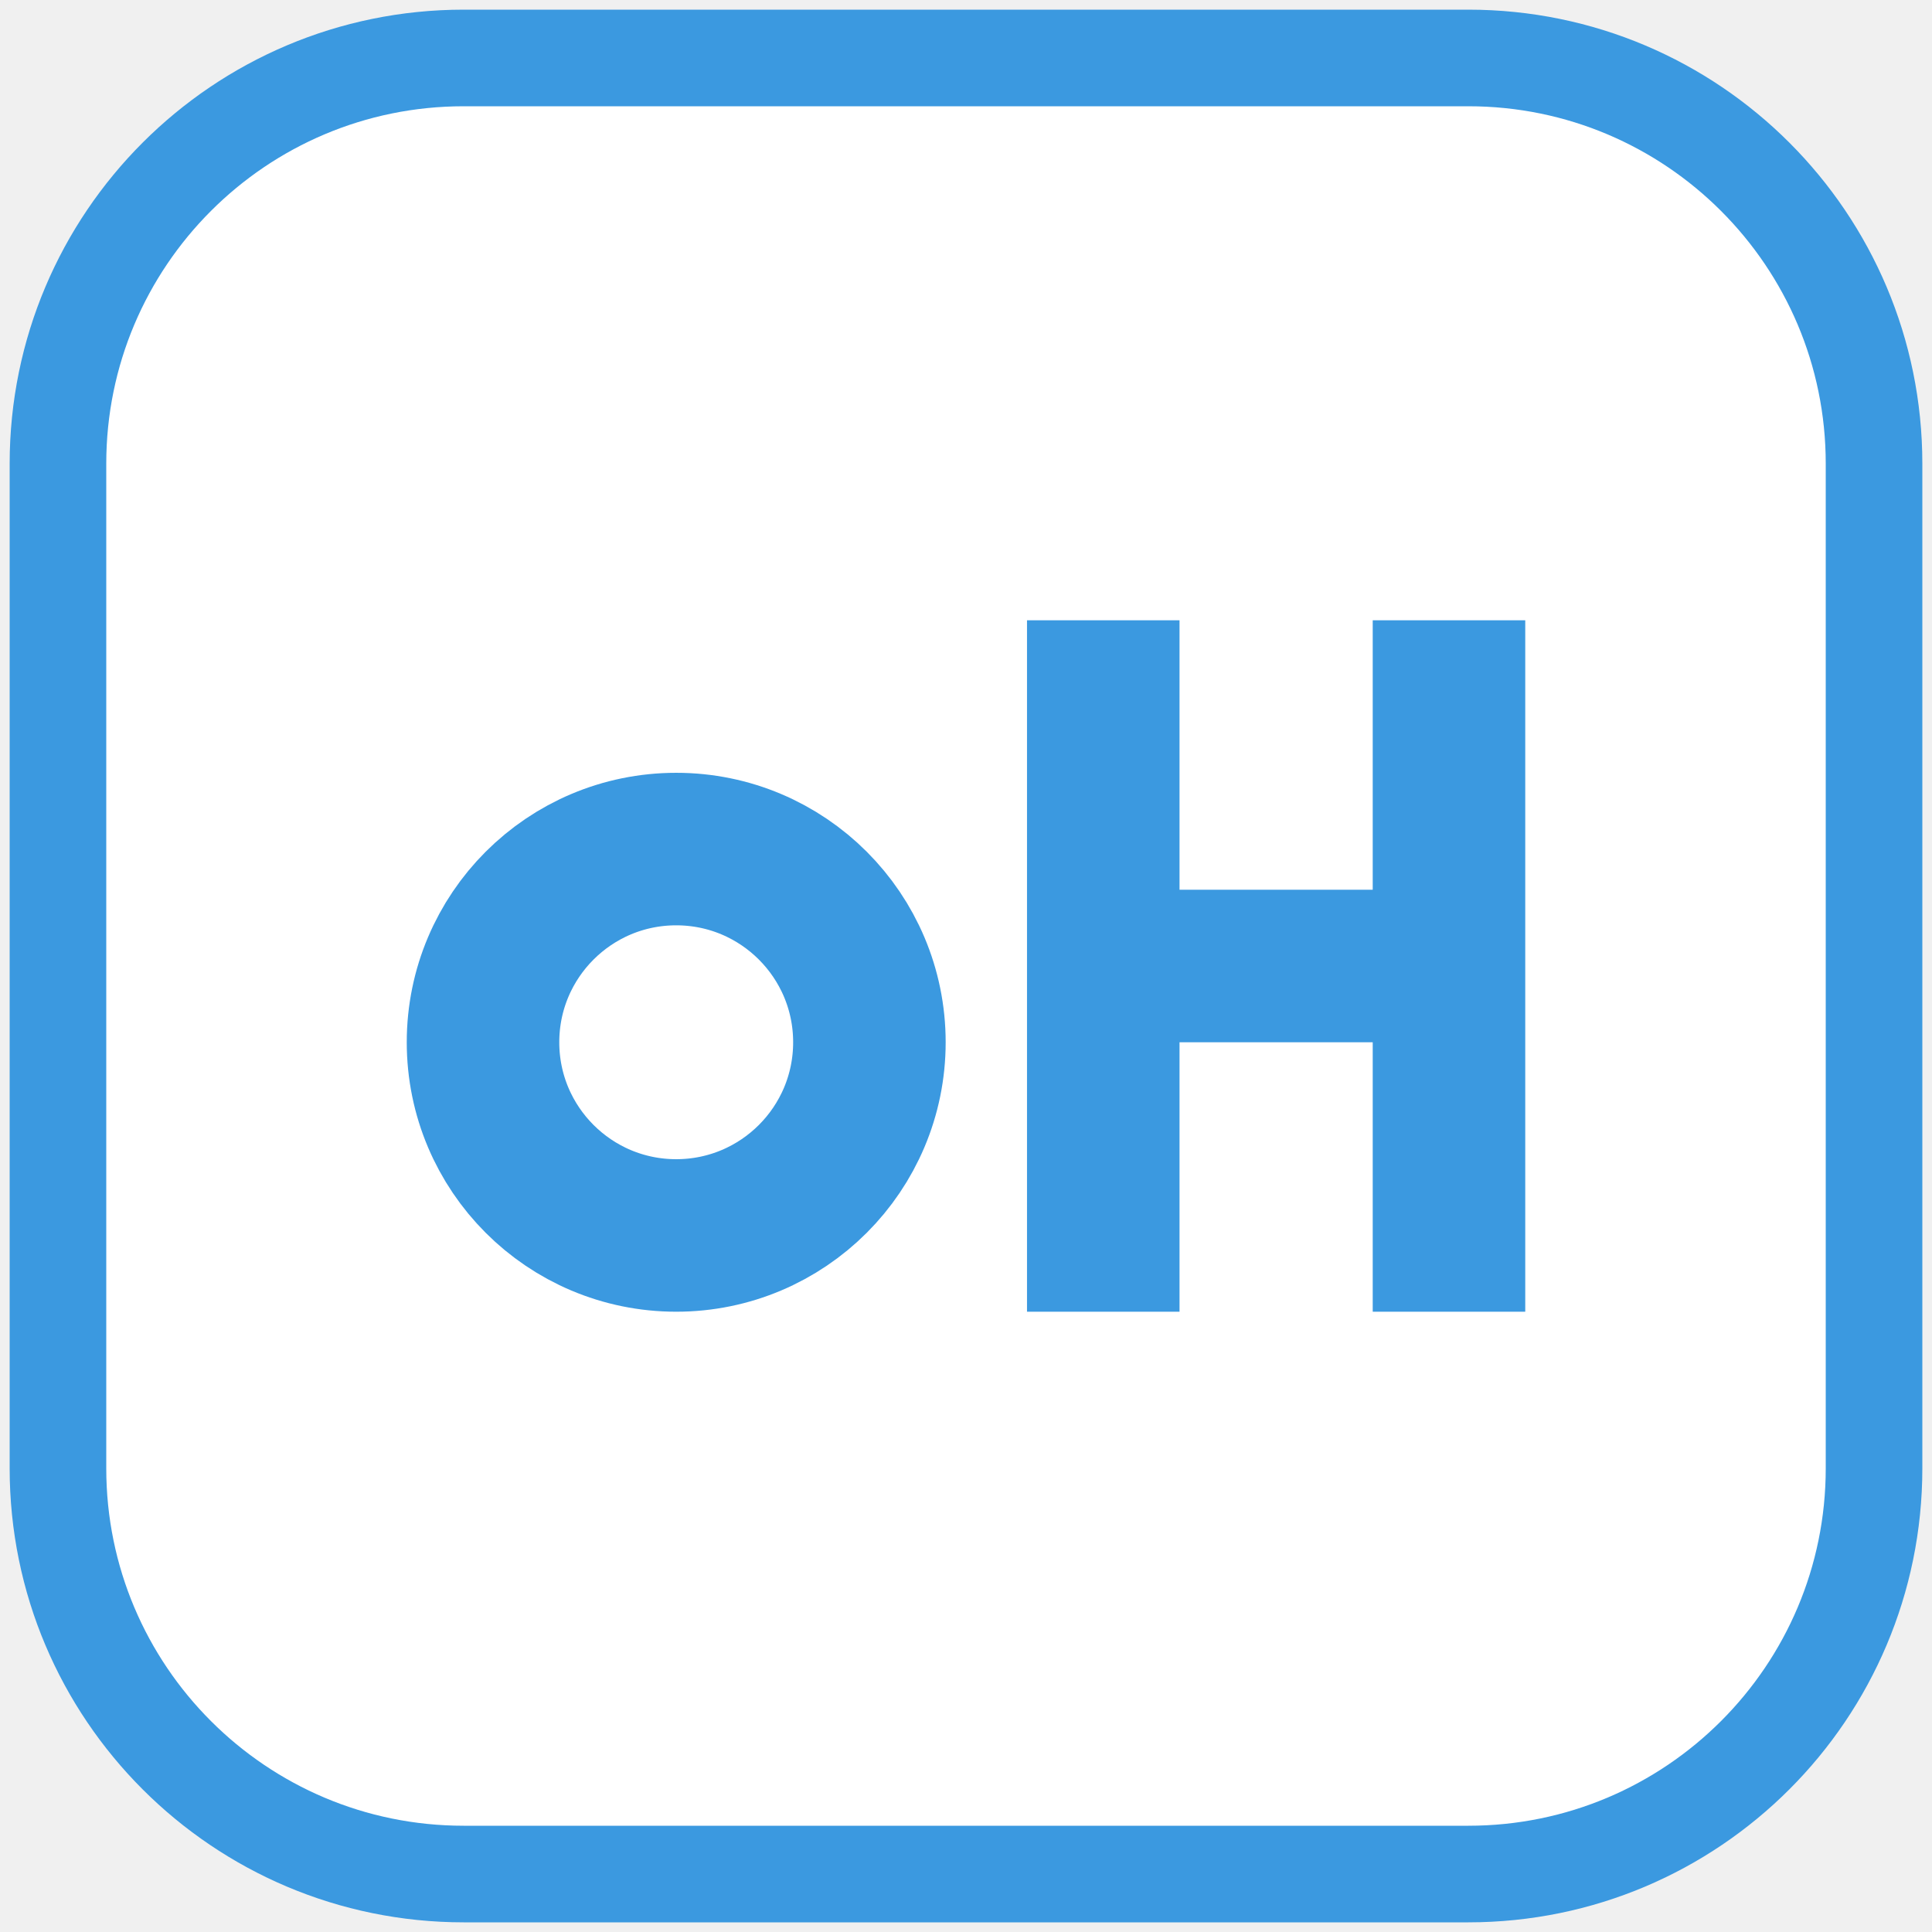
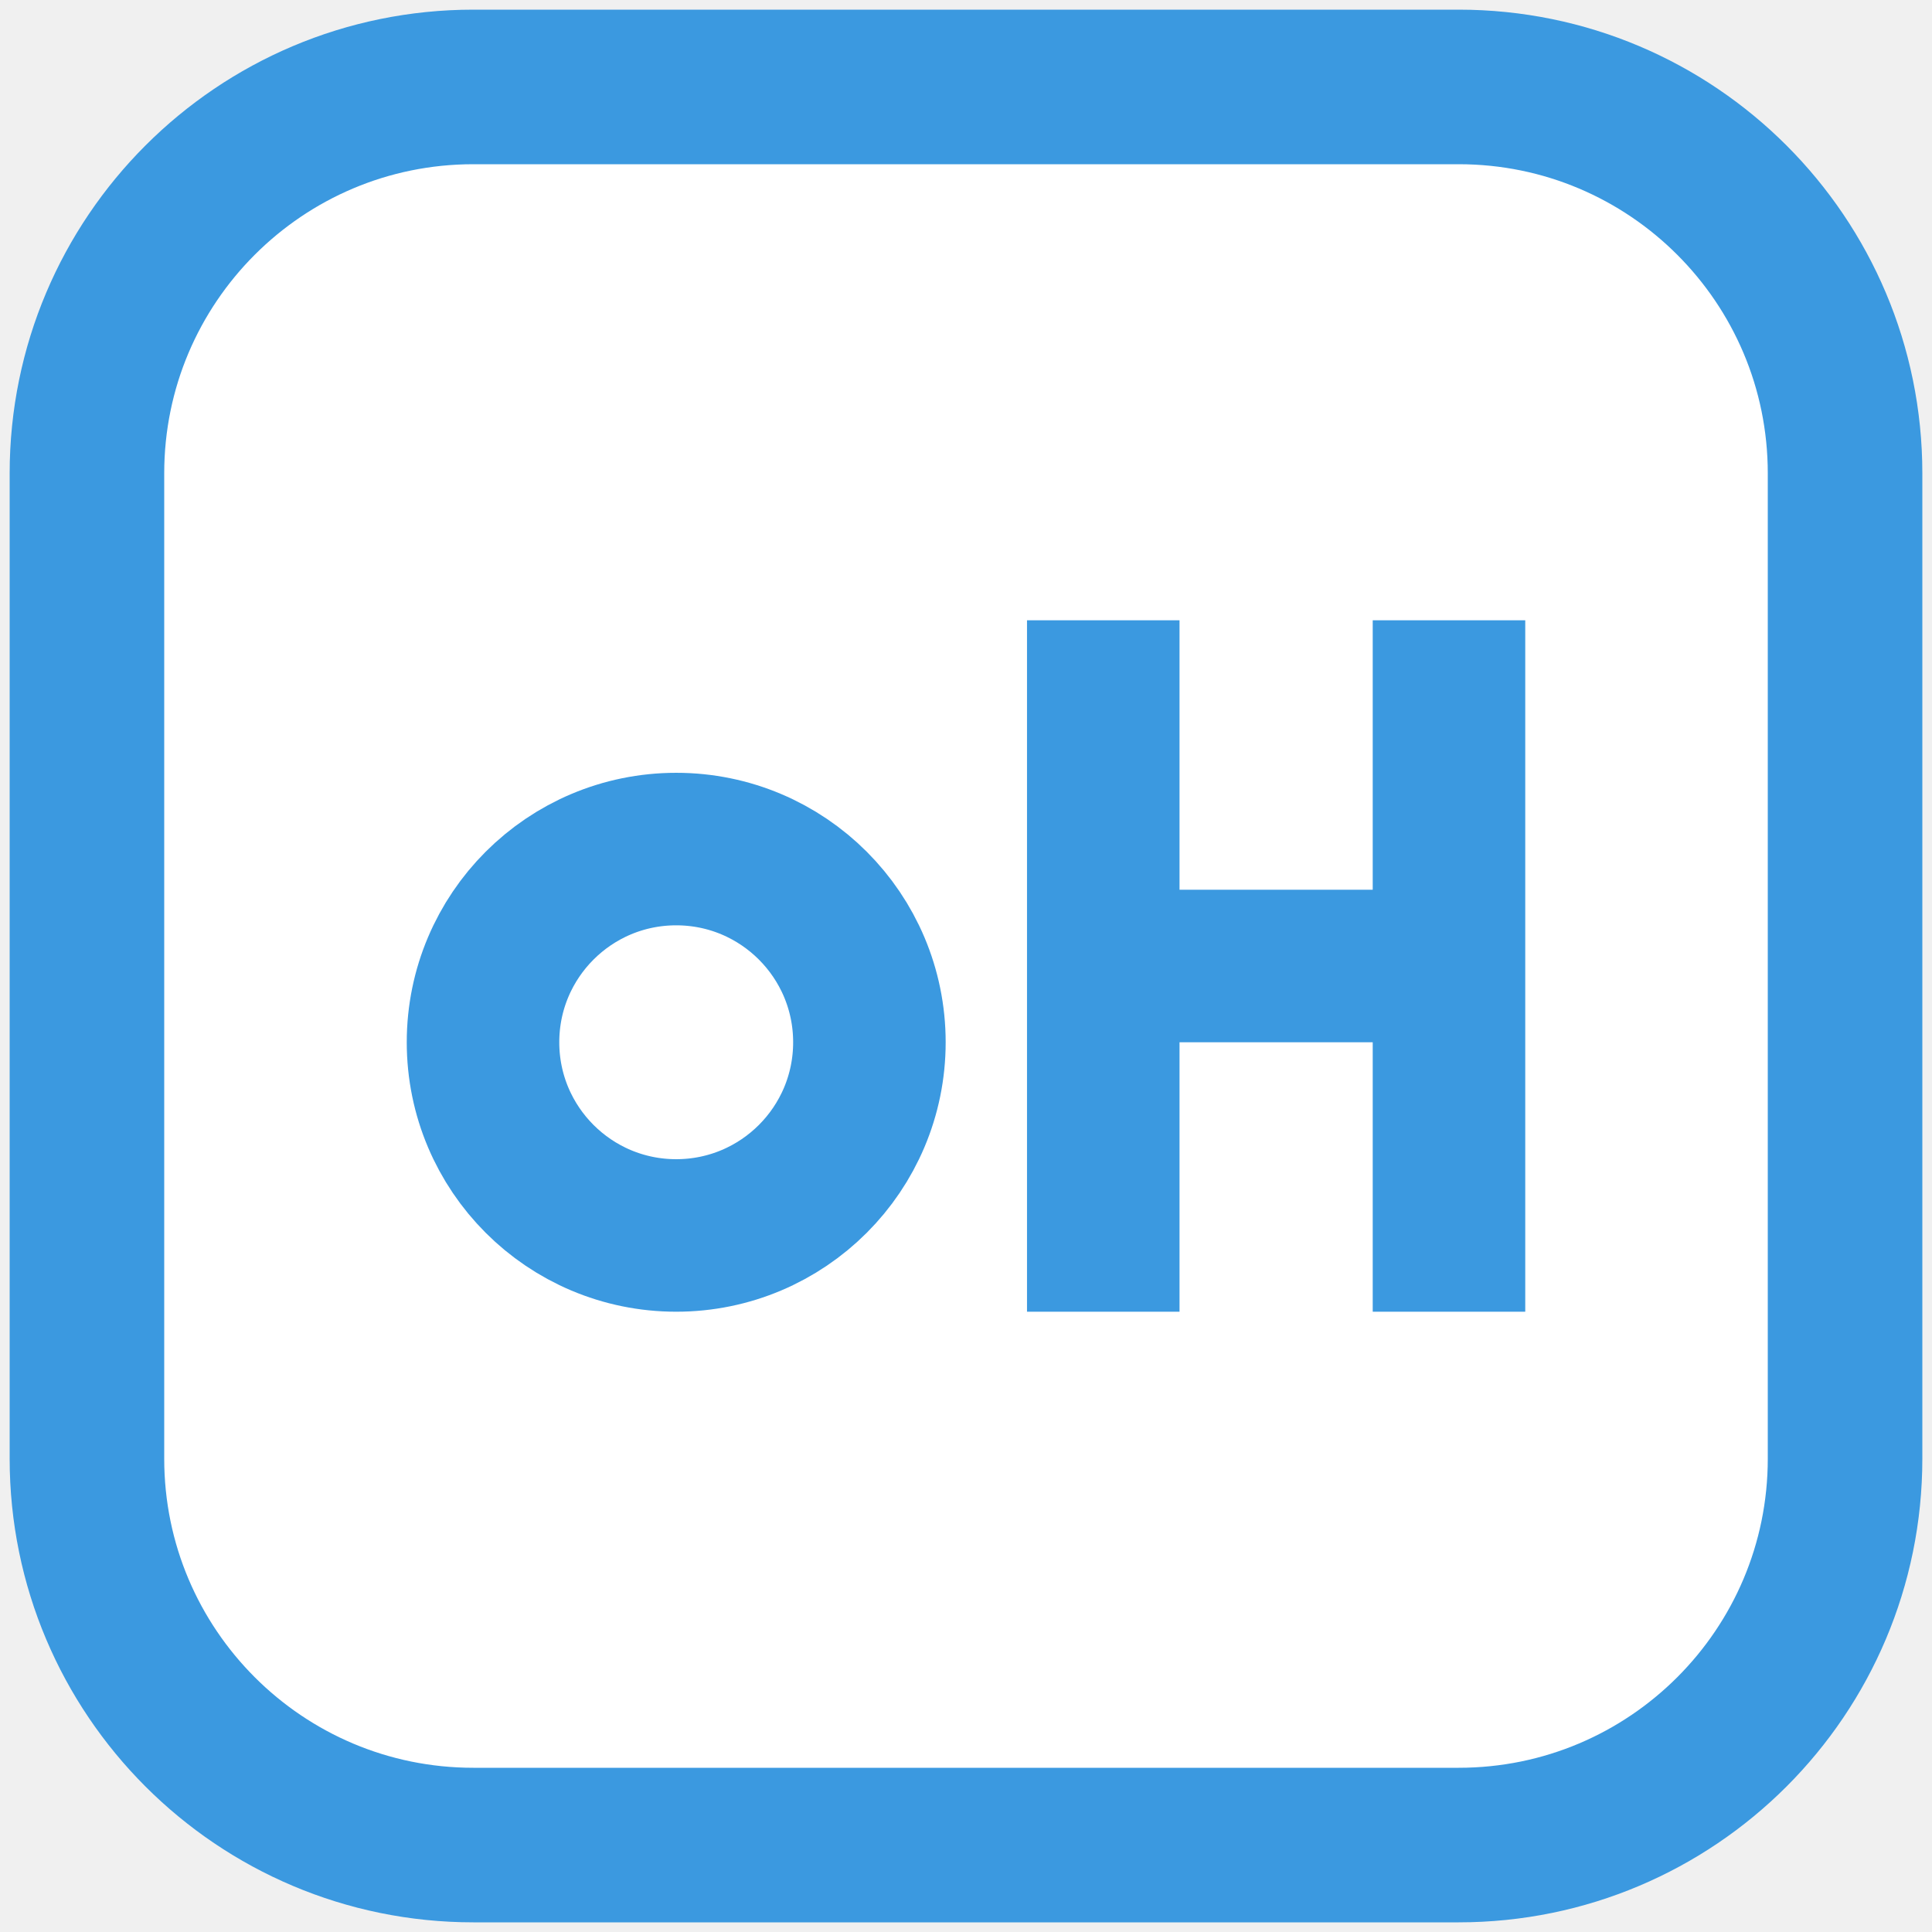
<svg xmlns="http://www.w3.org/2000/svg" viewBox="0 0 100 100">
-   <rect x="3" y="3" width="94" height="94" rx="21" fill="#fff" stroke="#3b99e0" stroke-width="5" />
+   <rect x="4.5" y="4.5" width="91" height="91" rx="20" fill="#fff" stroke="#3b99e0" stroke-width="8" />
  <g fill="none" stroke="#3b99e0" stroke-width="7.5" stroke-linecap="butt" stroke-linejoin="miter" stroke-miterlimit="2" transform="translate(50 50) scale(1.0526) translate(-44.25 -43.00)">
    <circle cx="30" cy="46.75" r="9.5" />
    <path d="M51 26V60M68 26V60M51 43H68" />
  </g>
</svg>
